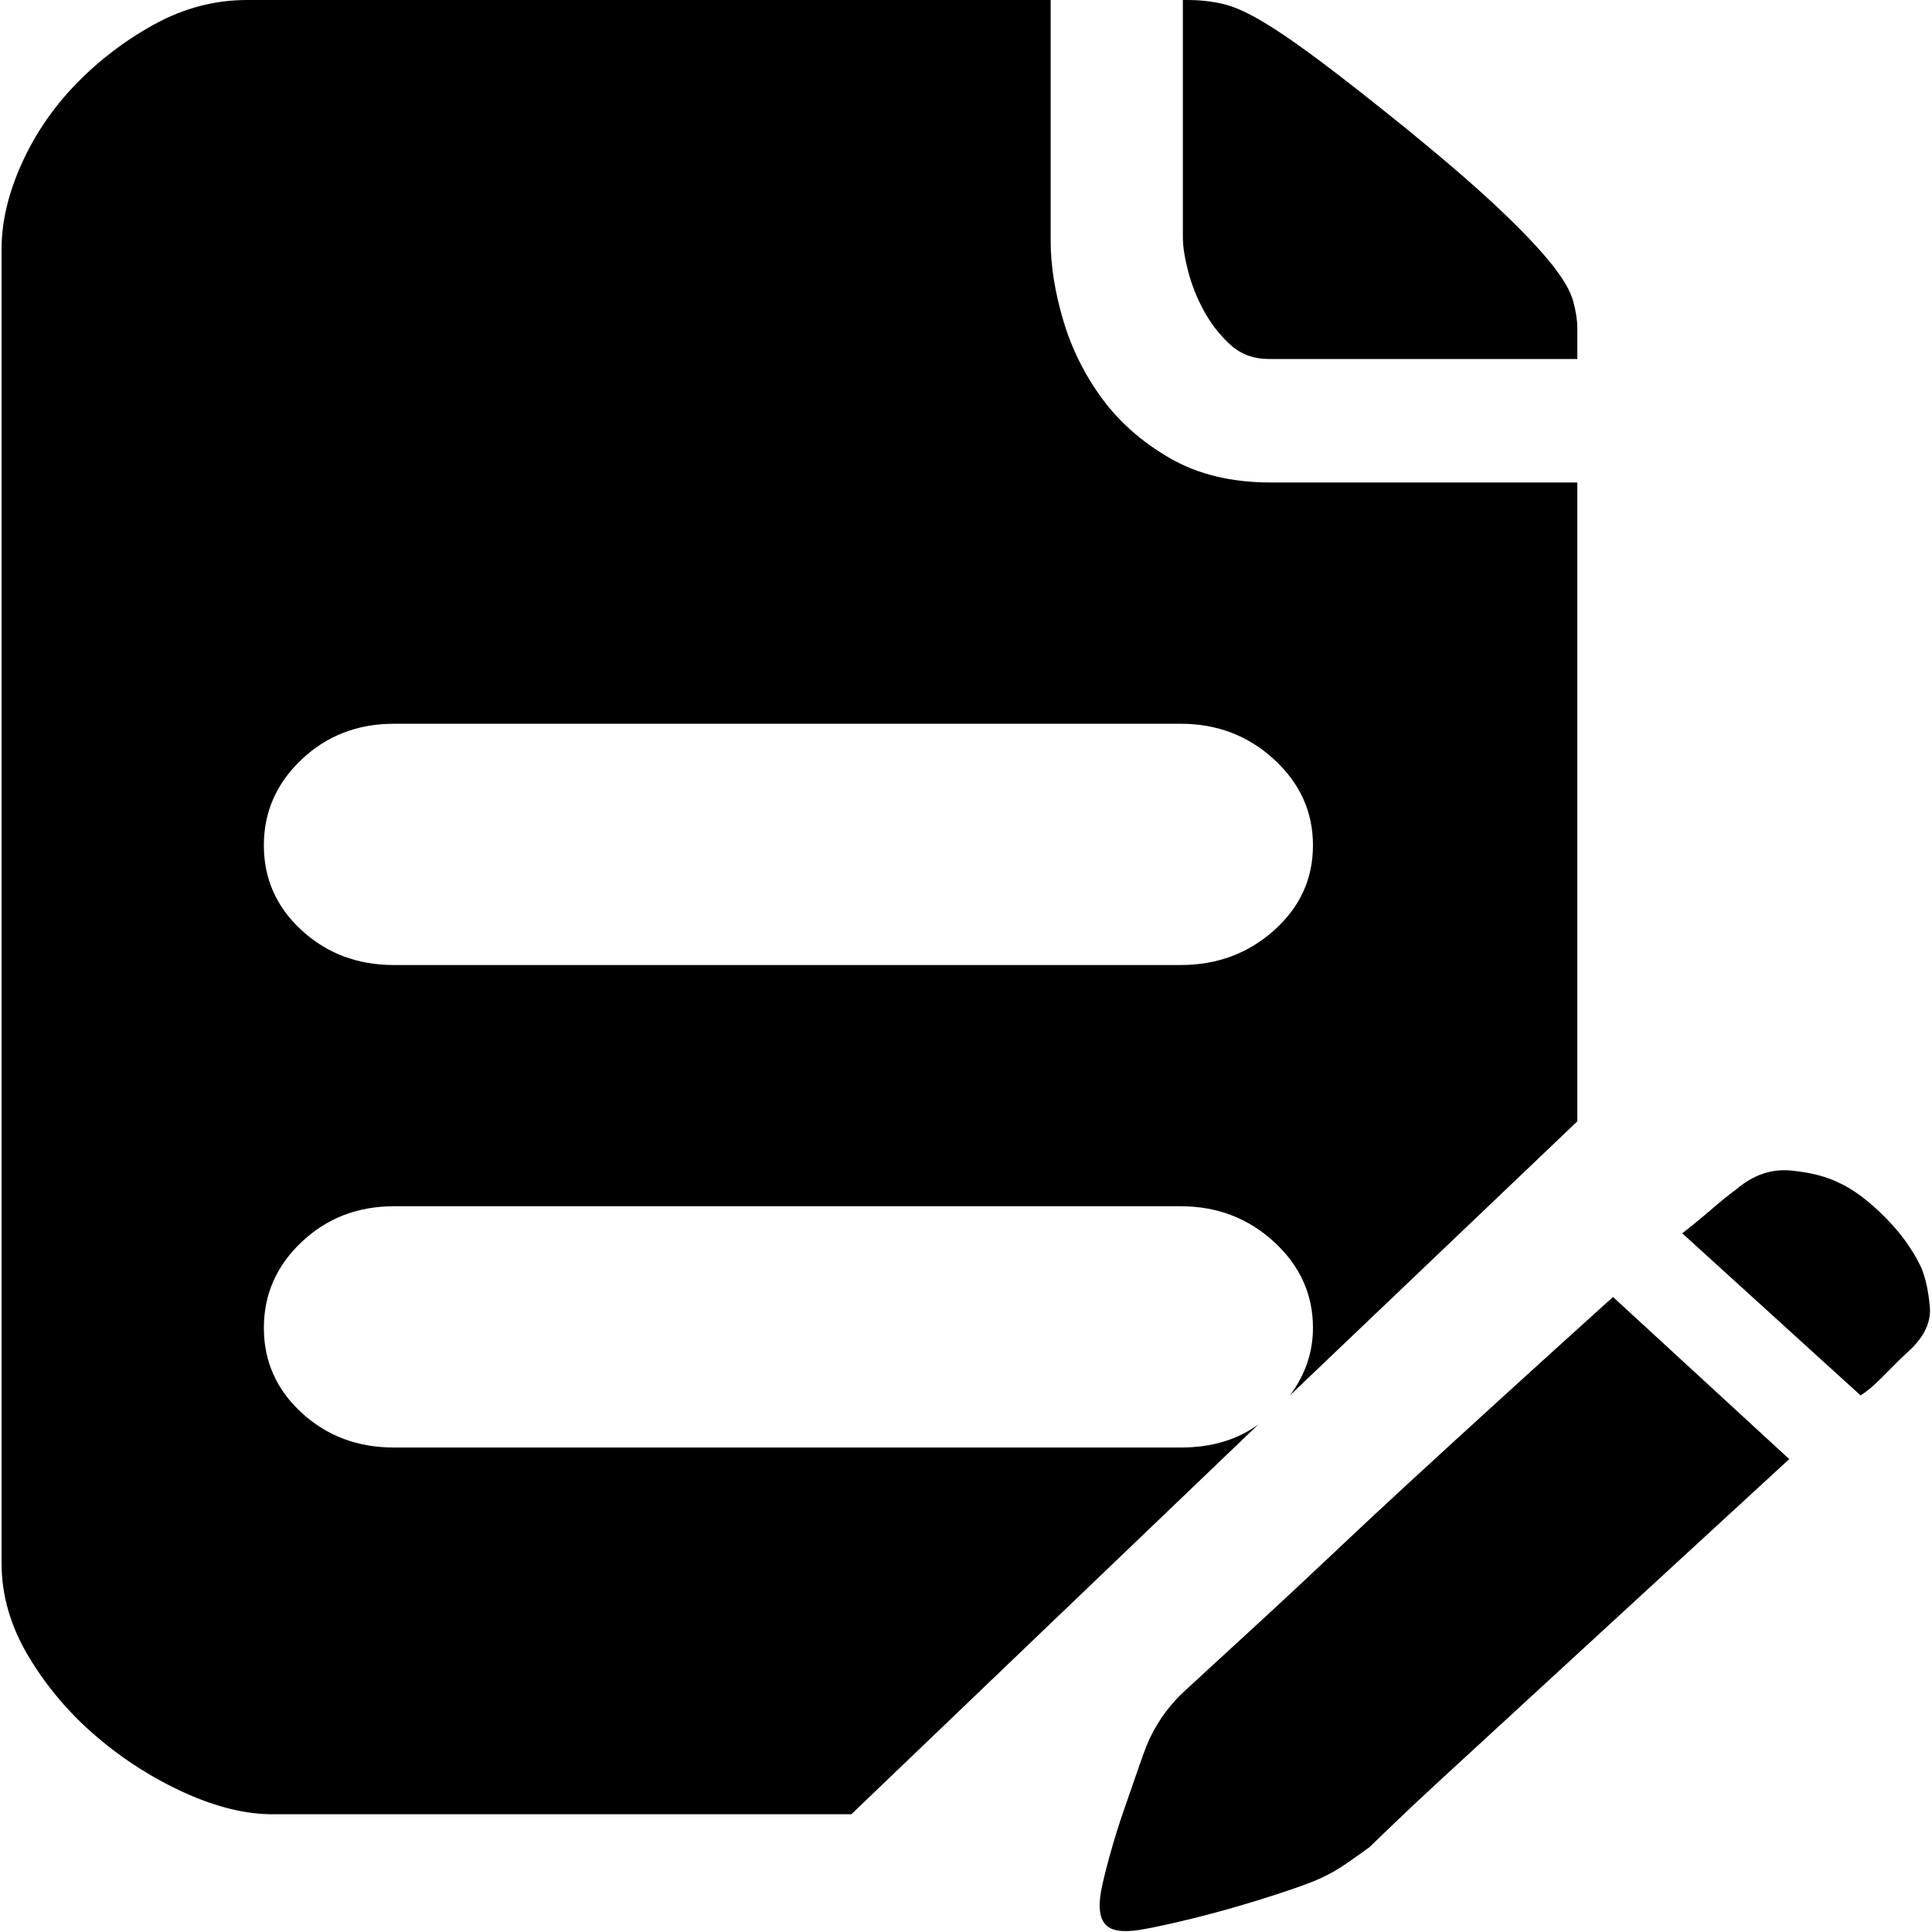
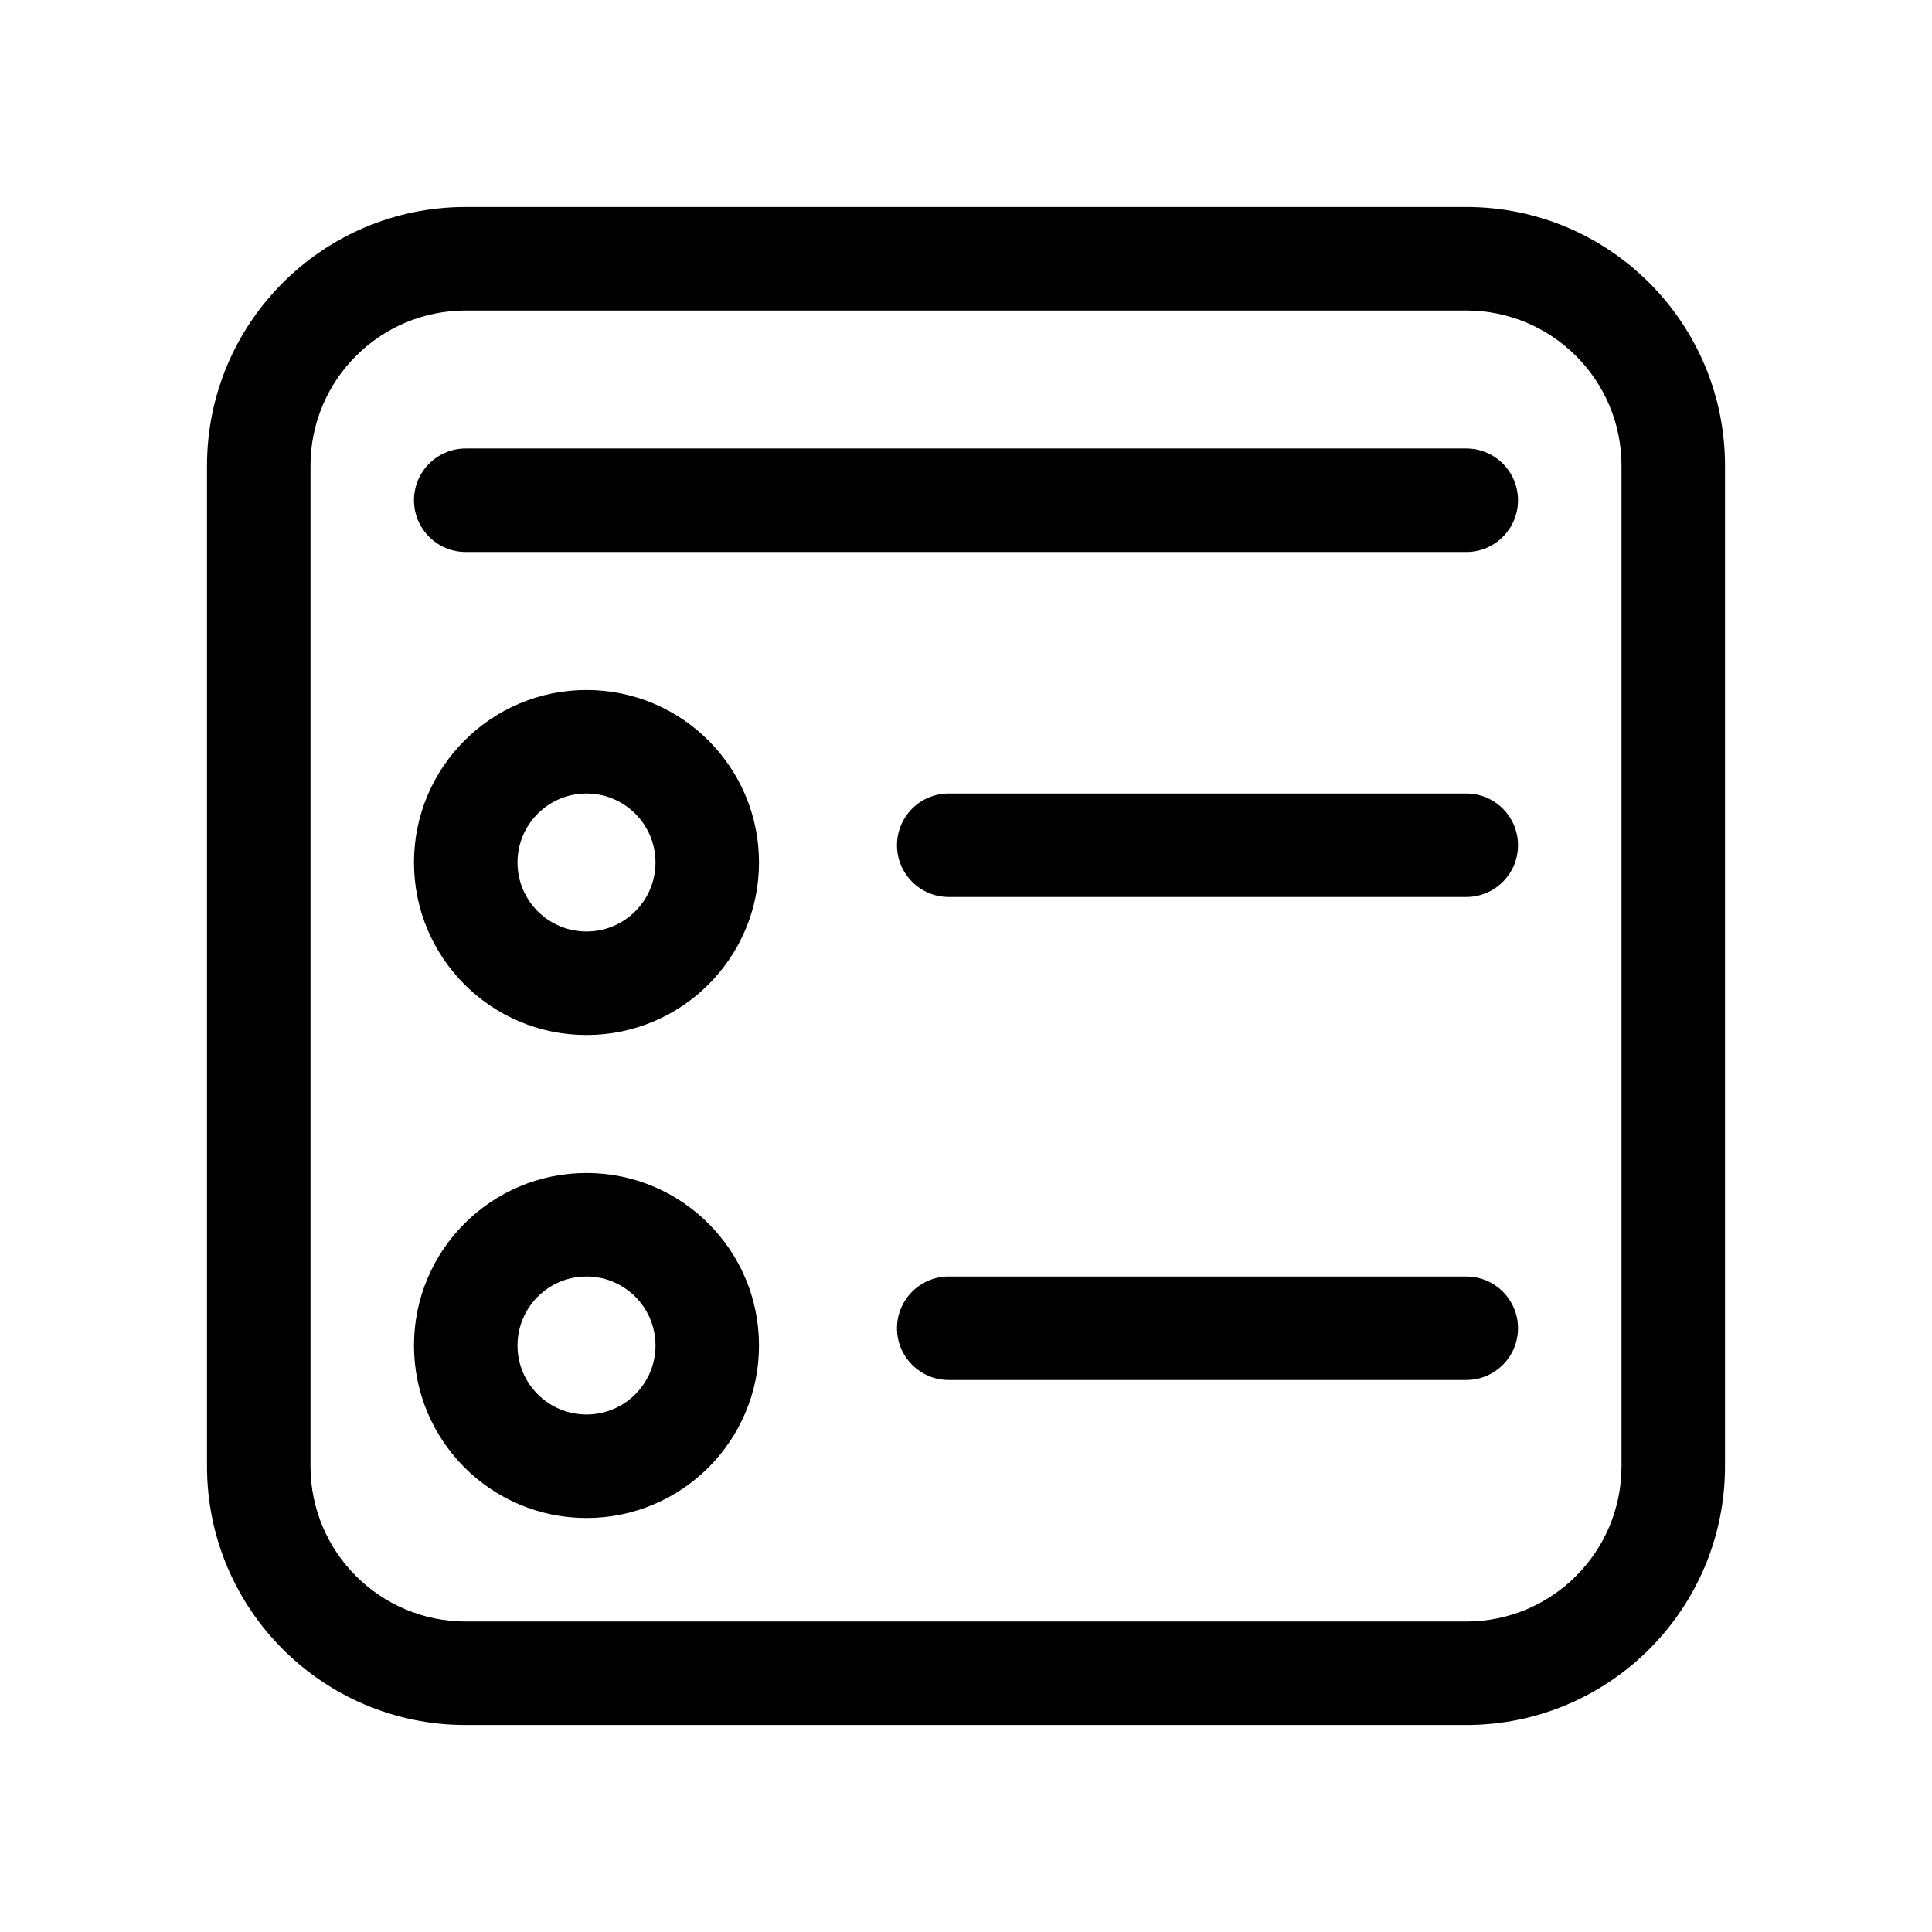
- <svg xmlns="http://www.w3.org/2000/svg" width="128" height="128">
-   <path d="M84.068 23.784c-1.02 0-1.877-.32-2.572-.96a8.588 8.588 0 0 1-1.738-2.237 11.524 11.524 0 0 1-1.042-2.621c-.232-.895-.348-1.641-.348-2.238V0h.278c.834 0 1.622.085 2.363.256.742.17 1.645.575 2.711 1.214 1.066.64 2.363 1.535 3.892 2.686 1.53 1.15 3.453 2.664 5.77 4.54 2.502 2.045 4.494 3.771 5.977 5.178 1.483 1.406 2.618 2.6 3.406 3.58.787.98 1.274 1.812 1.46 2.494.185.682.277 1.278.277 1.79v2.046H84.068zM127.3 84.01c.278.682.464 1.535.556 2.558.093 1.023-.37 2.003-1.39 2.94-.463.427-.88.832-1.25 1.215-.372.384-.696.704-.974.96a6.69 6.69 0 0 1-.973.767l-11.816-10.741a44.331 44.331 0 0 0 1.877-1.535 31.028 31.028 0 0 1 1.737-1.406c1.112-.938 2.317-1.343 3.615-1.215 1.297.128 2.363.405 3.197.83.927.427 1.923 1.173 2.989 2.239 1.065 1.065 1.876 2.195 2.432 3.388zM78.23 95.902c2.038 0 3.752-.511 5.143-1.534l-26.969 25.83H18.037c-1.761 0-3.684-.47-5.77-1.407a24.549 24.549 0 0 1-5.838-3.709 21.373 21.373 0 0 1-4.518-5.306c-1.204-2.003-1.807-4.07-1.807-6.202V16.495c0-1.79.44-3.665 1.32-5.626A18.41 18.41 0 0 1 5.04 5.562a21.798 21.798 0 0 1 5.213-3.964C12.198.533 14.237 0 16.37 0h53.24v15.984c0 1.62.278 3.367.834 5.242a16.704 16.704 0 0 0 2.572 5.179c1.159 1.577 2.665 2.898 4.518 3.964 1.853 1.066 4.078 1.598 6.673 1.598h20.295v42.325L85.458 92.45c1.02-1.364 1.529-2.856 1.529-4.476 0-2.216-.857-4.113-2.572-5.69-1.714-1.577-3.776-2.366-6.186-2.366H26.1c-2.409 0-4.448.789-6.116 2.366-1.668 1.577-2.502 3.474-2.502 5.69 0 2.217.834 4.092 2.502 5.626 1.668 1.535 3.707 2.302 6.117 2.302h52.13zM26.1 47.951c-2.41 0-4.449.789-6.117 2.366-1.668 1.577-2.502 3.473-2.502 5.69 0 2.216.834 4.092 2.502 5.626 1.668 1.534 3.707 2.302 6.117 2.302h52.13c2.409 0 4.47-.768 6.185-2.302 1.715-1.534 2.572-3.41 2.572-5.626 0-2.217-.857-4.113-2.572-5.69-1.714-1.577-3.776-2.366-6.186-2.366H26.1zm52.407 64.063l1.807-1.663 3.476-3.196a479.75 479.75 0 0 0 4.587-4.284 500.757 500.757 0 0 1 5.004-4.667c3.985-3.666 8.48-7.758 13.485-12.276l11.677 10.741-13.485 12.404-5.004 4.603-4.587 4.22a179.46 179.46 0 0 0-3.267 3.068c-.88.853-1.367 1.322-1.46 1.407-.463.341-.973.703-1.529 1.087-.556.383-1.112.703-1.668.959-.556.256-1.413.575-2.572.959a83.5 83.5 0 0 1-3.545 1.087 72.2 72.2 0 0 1-3.475.895c-1.112.256-1.946.426-2.502.511-1.112.17-1.854.043-2.224-.383-.371-.426-.464-1.151-.278-2.174.092-.511.278-1.279.556-2.302.278-1.023.602-2.067.973-3.132l1.042-3.005c.325-.938.58-1.577.765-1.918a10.157 10.157 0 0 1 2.224-2.941z" />
+ <svg xmlns="http://www.w3.org/2000/svg" viewBox="0 0 28 28">
+   <path fill="currentColor" d="M6 12.5a2.5 2.5 0 1 1 5 0a2.5 2.5 0 0 1-5 0m2.5-1a1 1 0 1 0 0 2a1 1 0 0 0 0-2m0 5.5a2.5 2.5 0 1 0 0 5a2.5 2.5 0 0 0 0-5m-1 2.5a1 1 0 1 1 2 0a1 1 0 0 1-2 0m5.5-7.25a.75.75 0 0 1 .75-.75h7.5a.75.75 0 0 1 0 1.5h-7.5a.75.75 0 0 1-.75-.75m.75 6.25a.75.75 0 0 0 0 1.5h7.5a.75.75 0 0 0 0-1.5zM6 7.25a.75.75 0 0 1 .75-.75h14.5a.75.75 0 0 1 0 1.5H6.75A.75.75 0 0 1 6 7.25M6.75 3A3.75 3.75 0 0 0 3 6.75v14.5A3.75 3.75 0 0 0 6.75 25h14.5A3.75 3.75 0 0 0 25 21.25V6.75A3.75 3.75 0 0 0 21.25 3zM4.5 6.75A2.25 2.25 0 0 1 6.75 4.5h14.5a2.25 2.25 0 0 1 2.25 2.25v14.5a2.25 2.25 0 0 1-2.25 2.25H6.75a2.25 2.25 0 0 1-2.25-2.25z" />
</svg>
